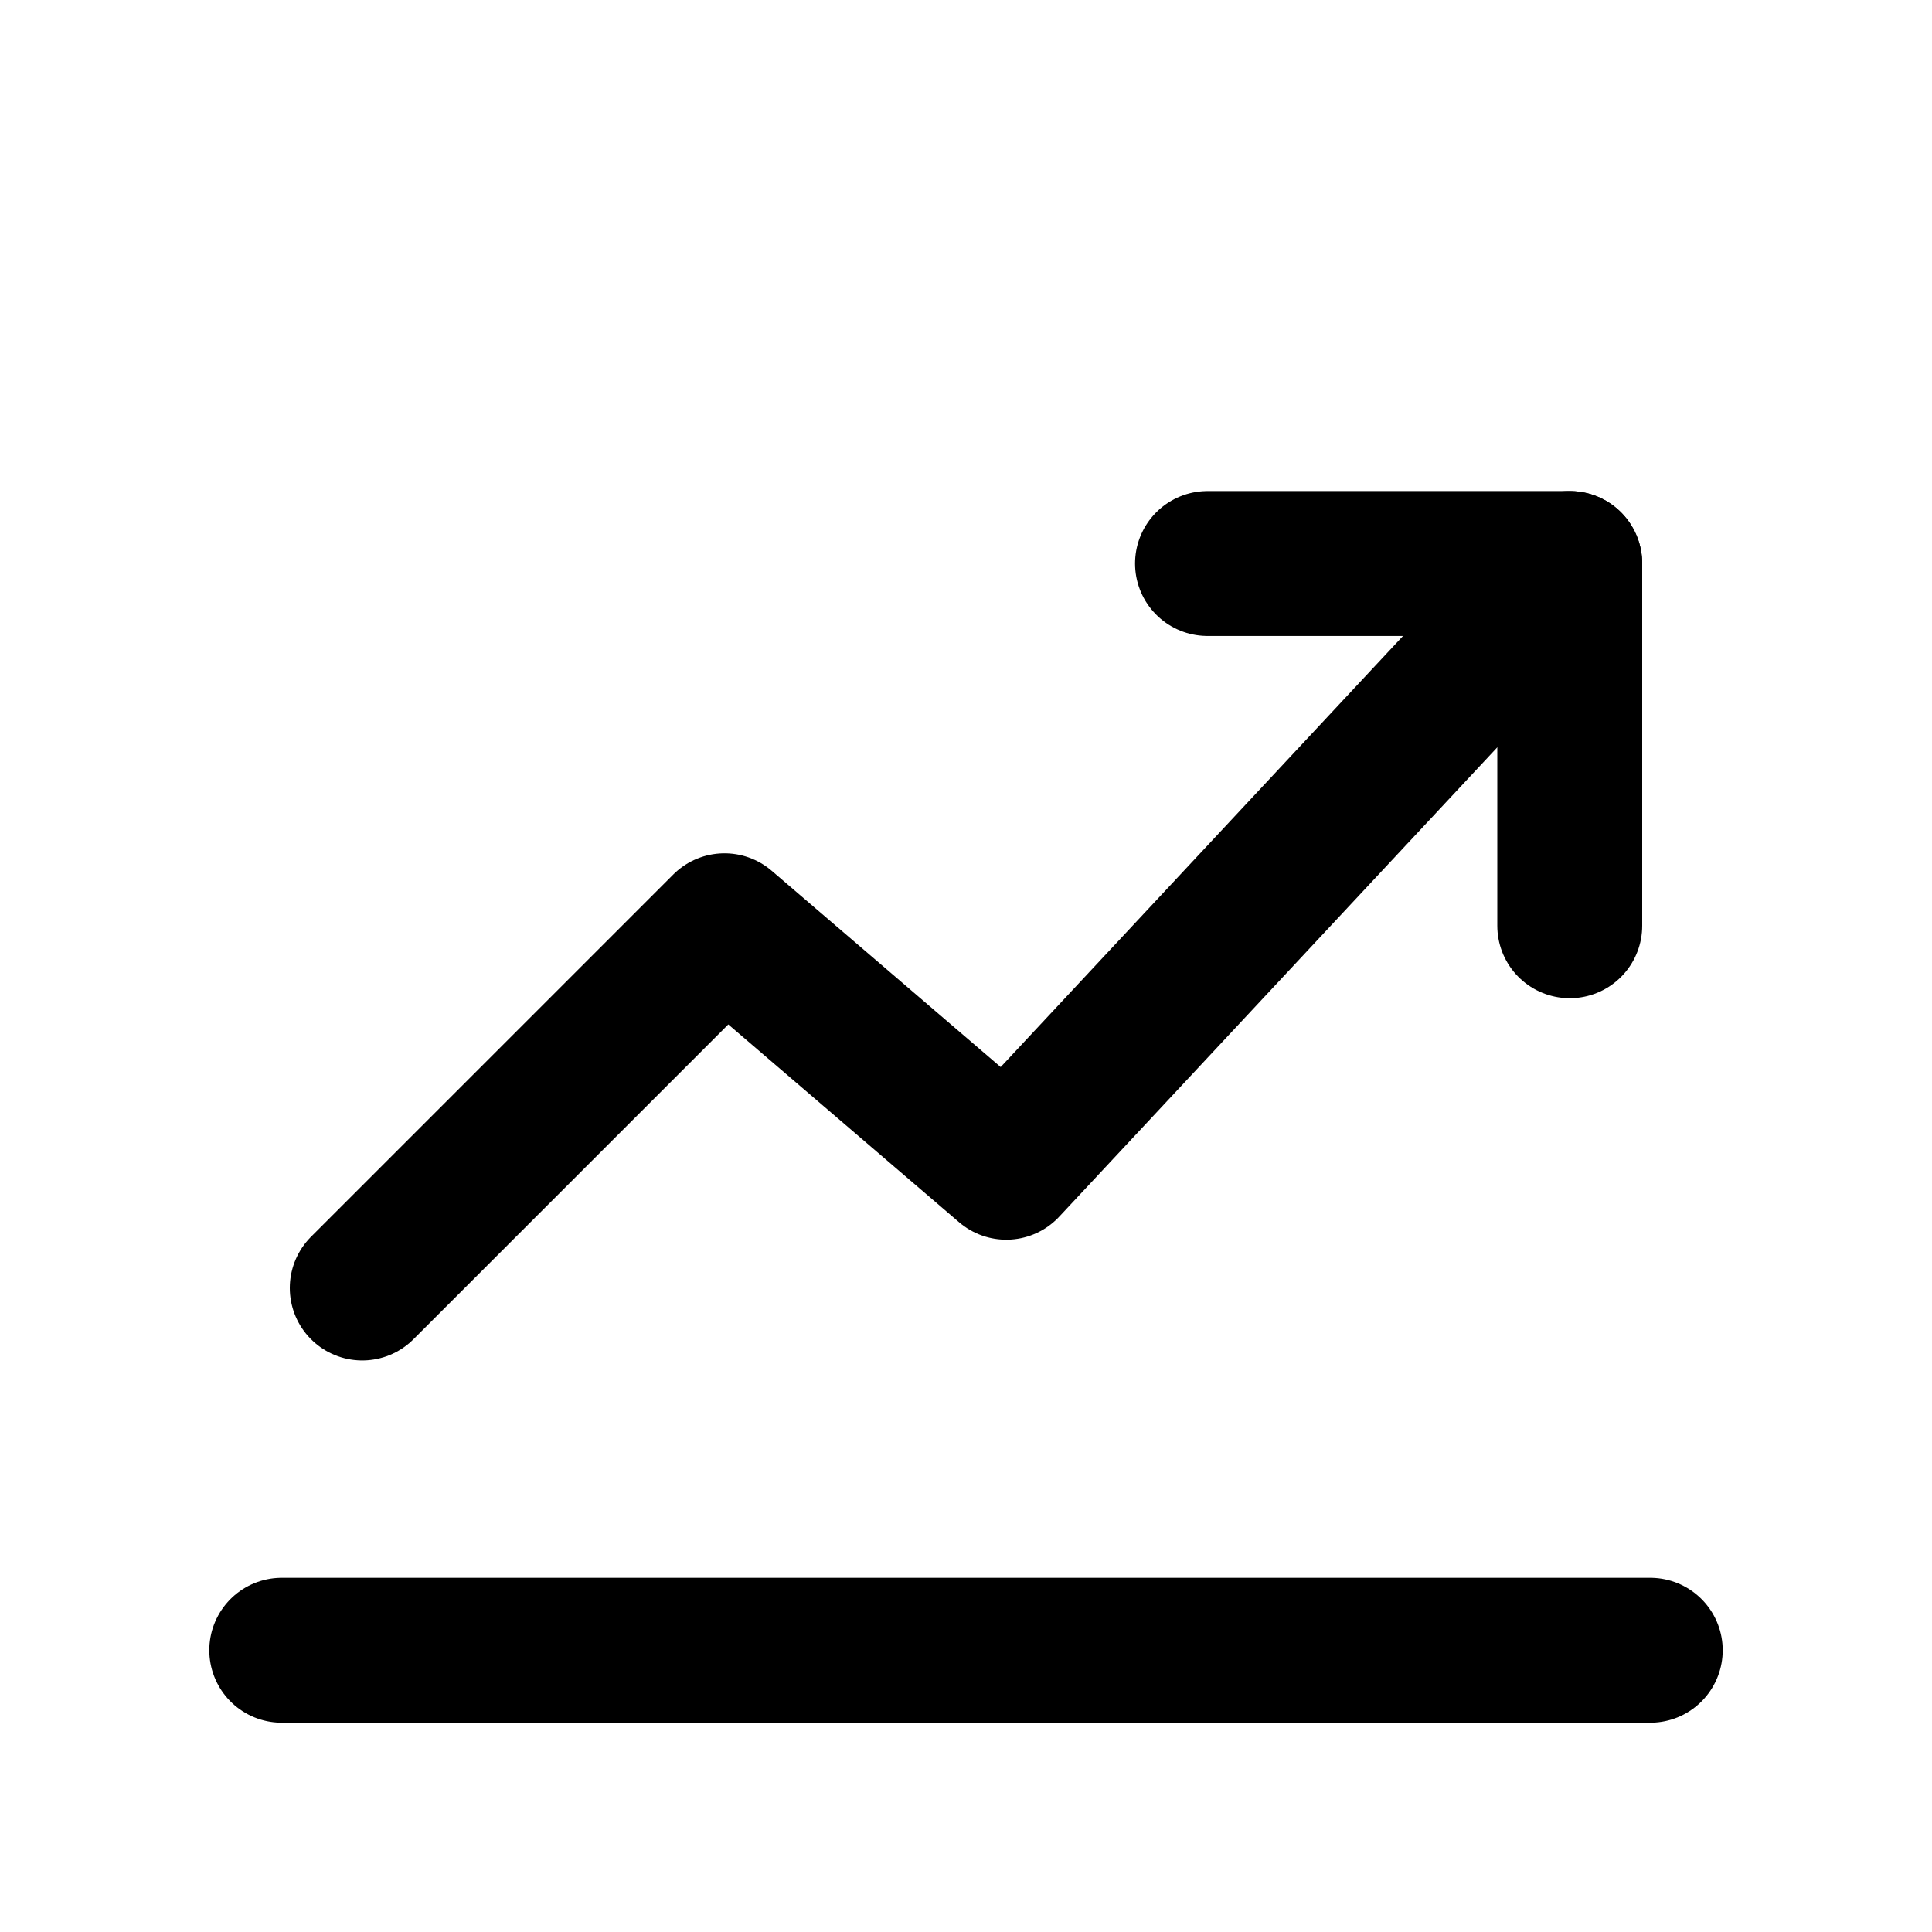
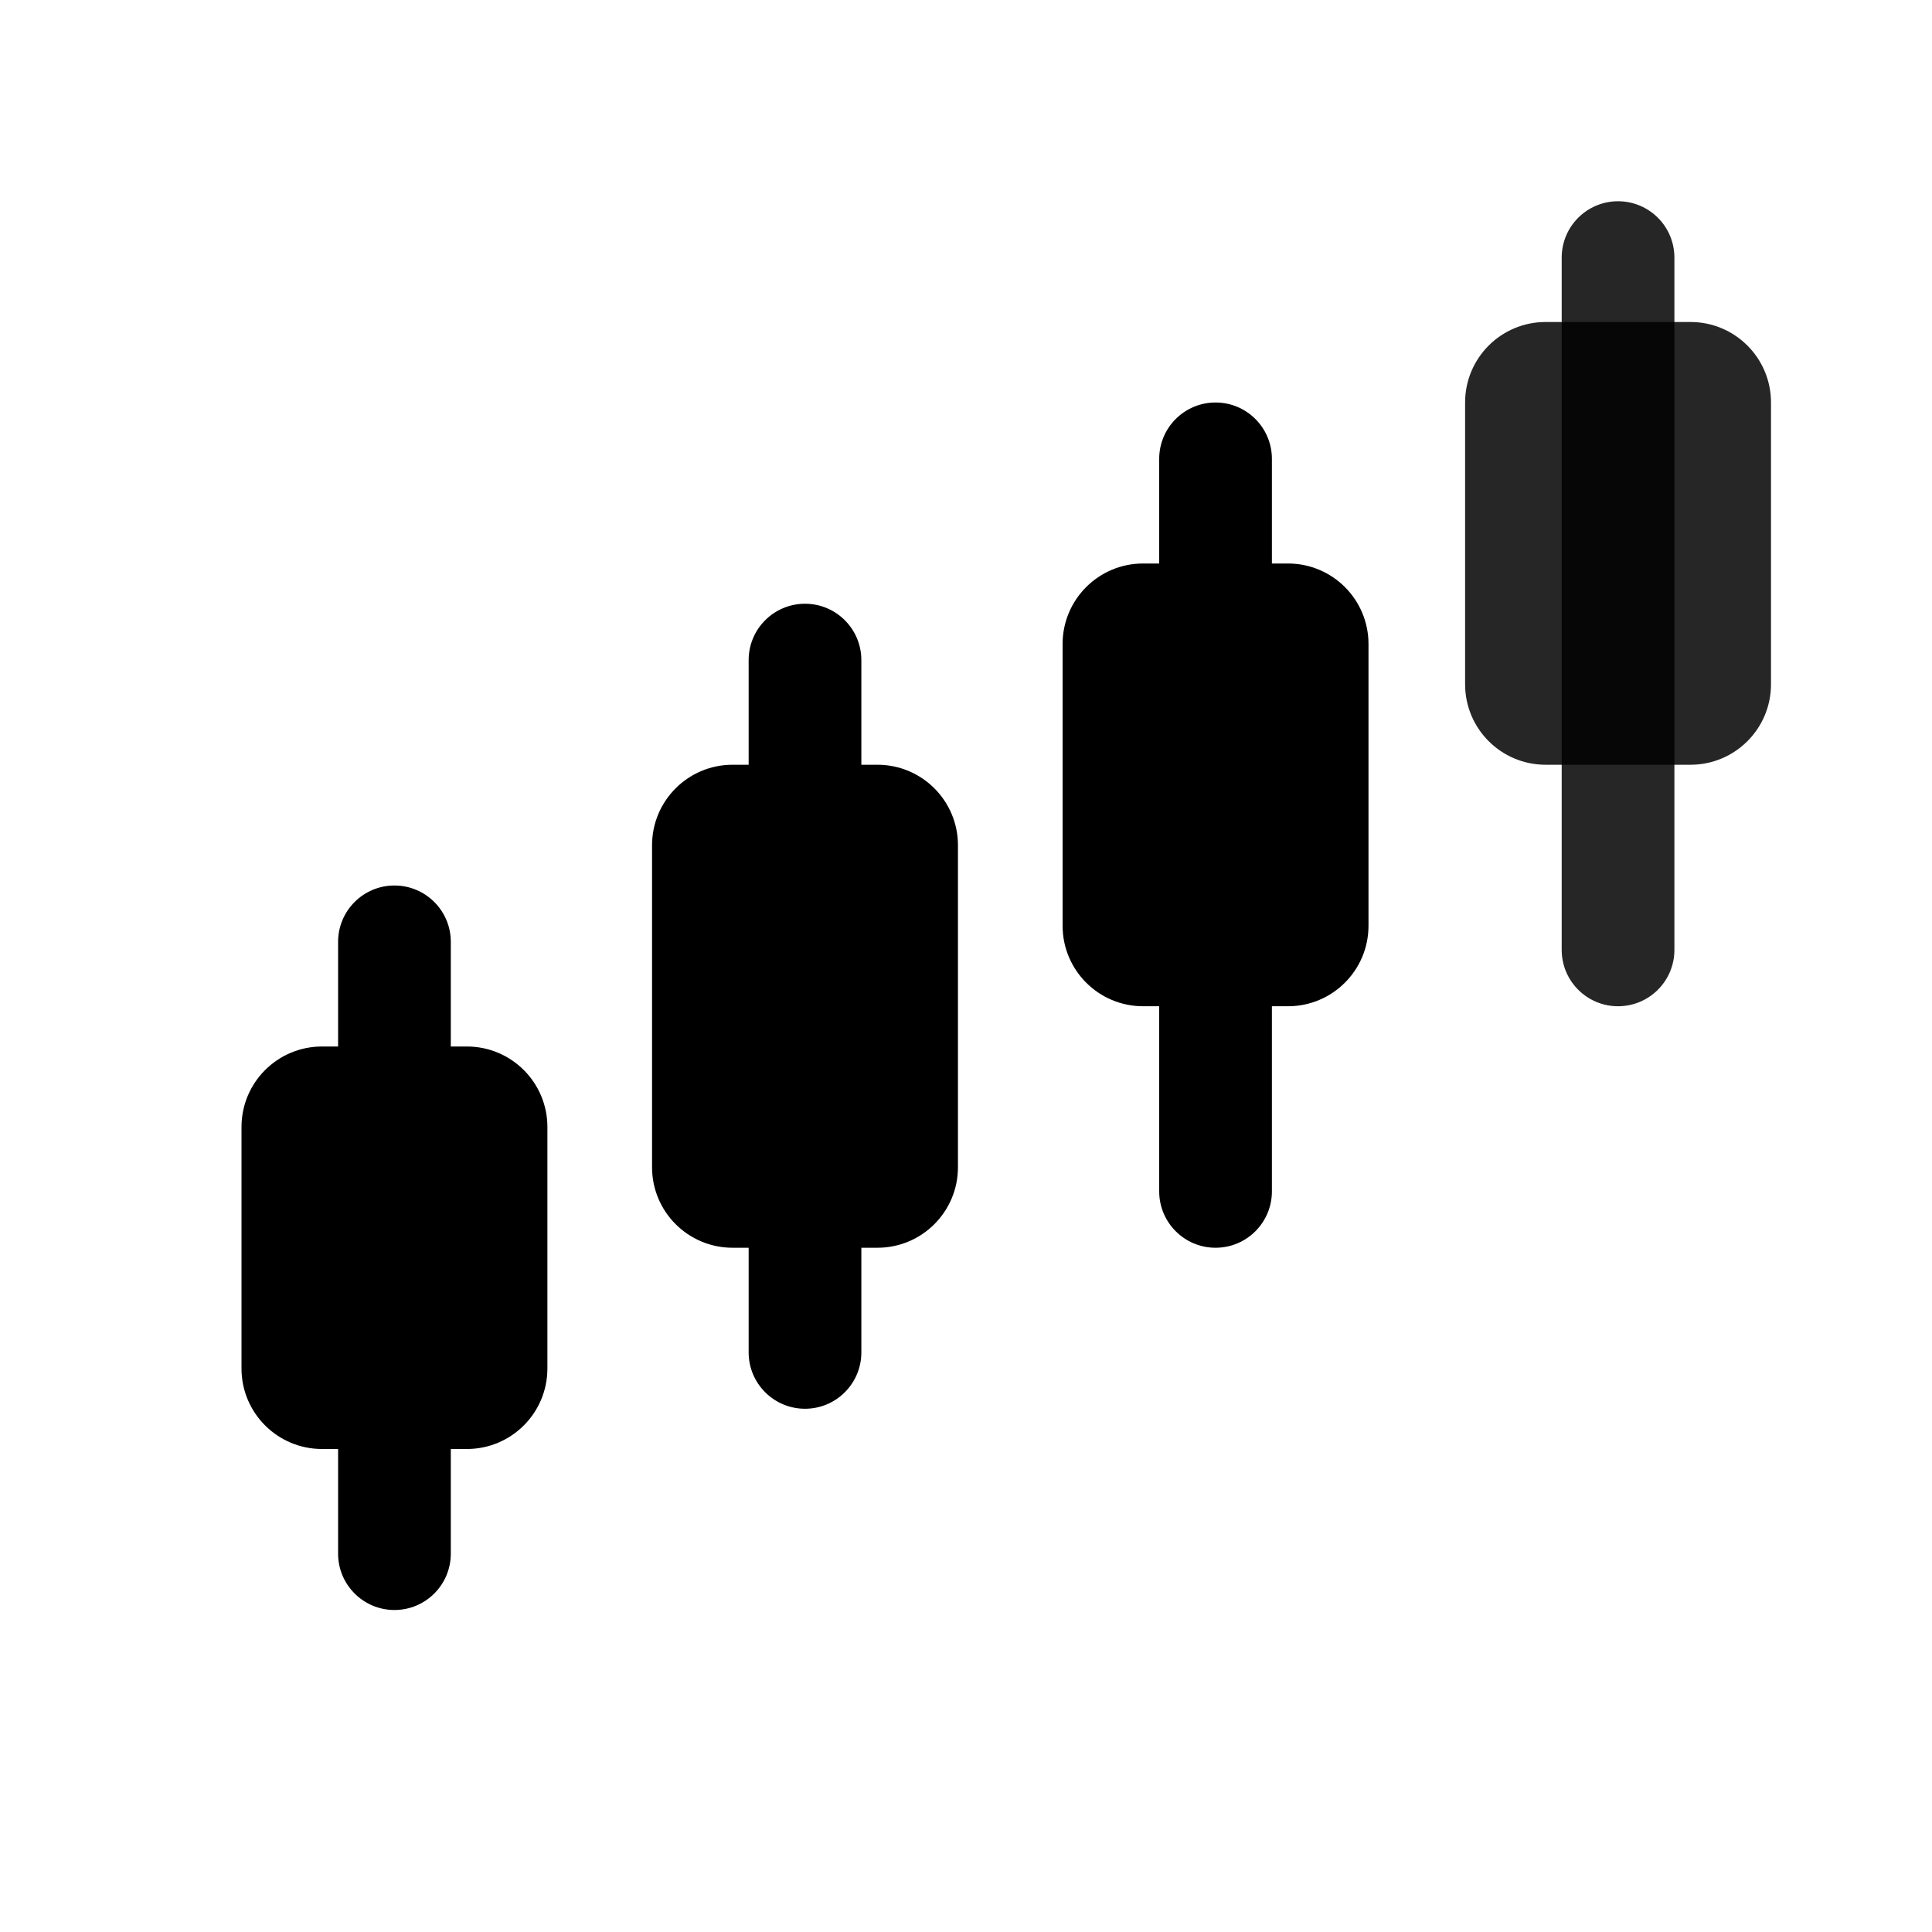
- <svg viewBox="0 0 24 24" fill="none" stroke="currentColor" stroke-width="1.8" stroke-linecap="round" stroke-linejoin="round" aria-hidden="true">
-   <path d="M3.5 20.5h17" />
-   <path d="M4.5 16l4.5-4.5 3.5 3 7-7.5" />
-   <path d="M15 7h4.5v4.5" />
+ <svg viewBox="0 0 24 24" aria-hidden="true">
+   <g fill="currentColor">
+     <rect x="4.2" y="11" width="1.4" height="9" rx=".7" />
+     <rect x="3" y="13" width="3.8" height="5" rx="1" />
+     <rect x="9.3" y="7.5" width="1.4" height="10" rx=".7" />
+     <rect x="8.1" y="9.5" width="3.8" height="6" rx="1" />
+     <rect x="14.4" y="5" width="1.4" height="10.5" rx=".7" />
+     <rect x="13.2" y="7" width="3.8" height="5.5" rx="1" />
+     <rect x="19.4" y="2.5" width="1.4" height="10" rx=".7" opacity=".85" />
+     <rect x="18.2" y="4" width="3.8" height="5.5" rx="1" opacity=".85" />
+   </g>
</svg>
